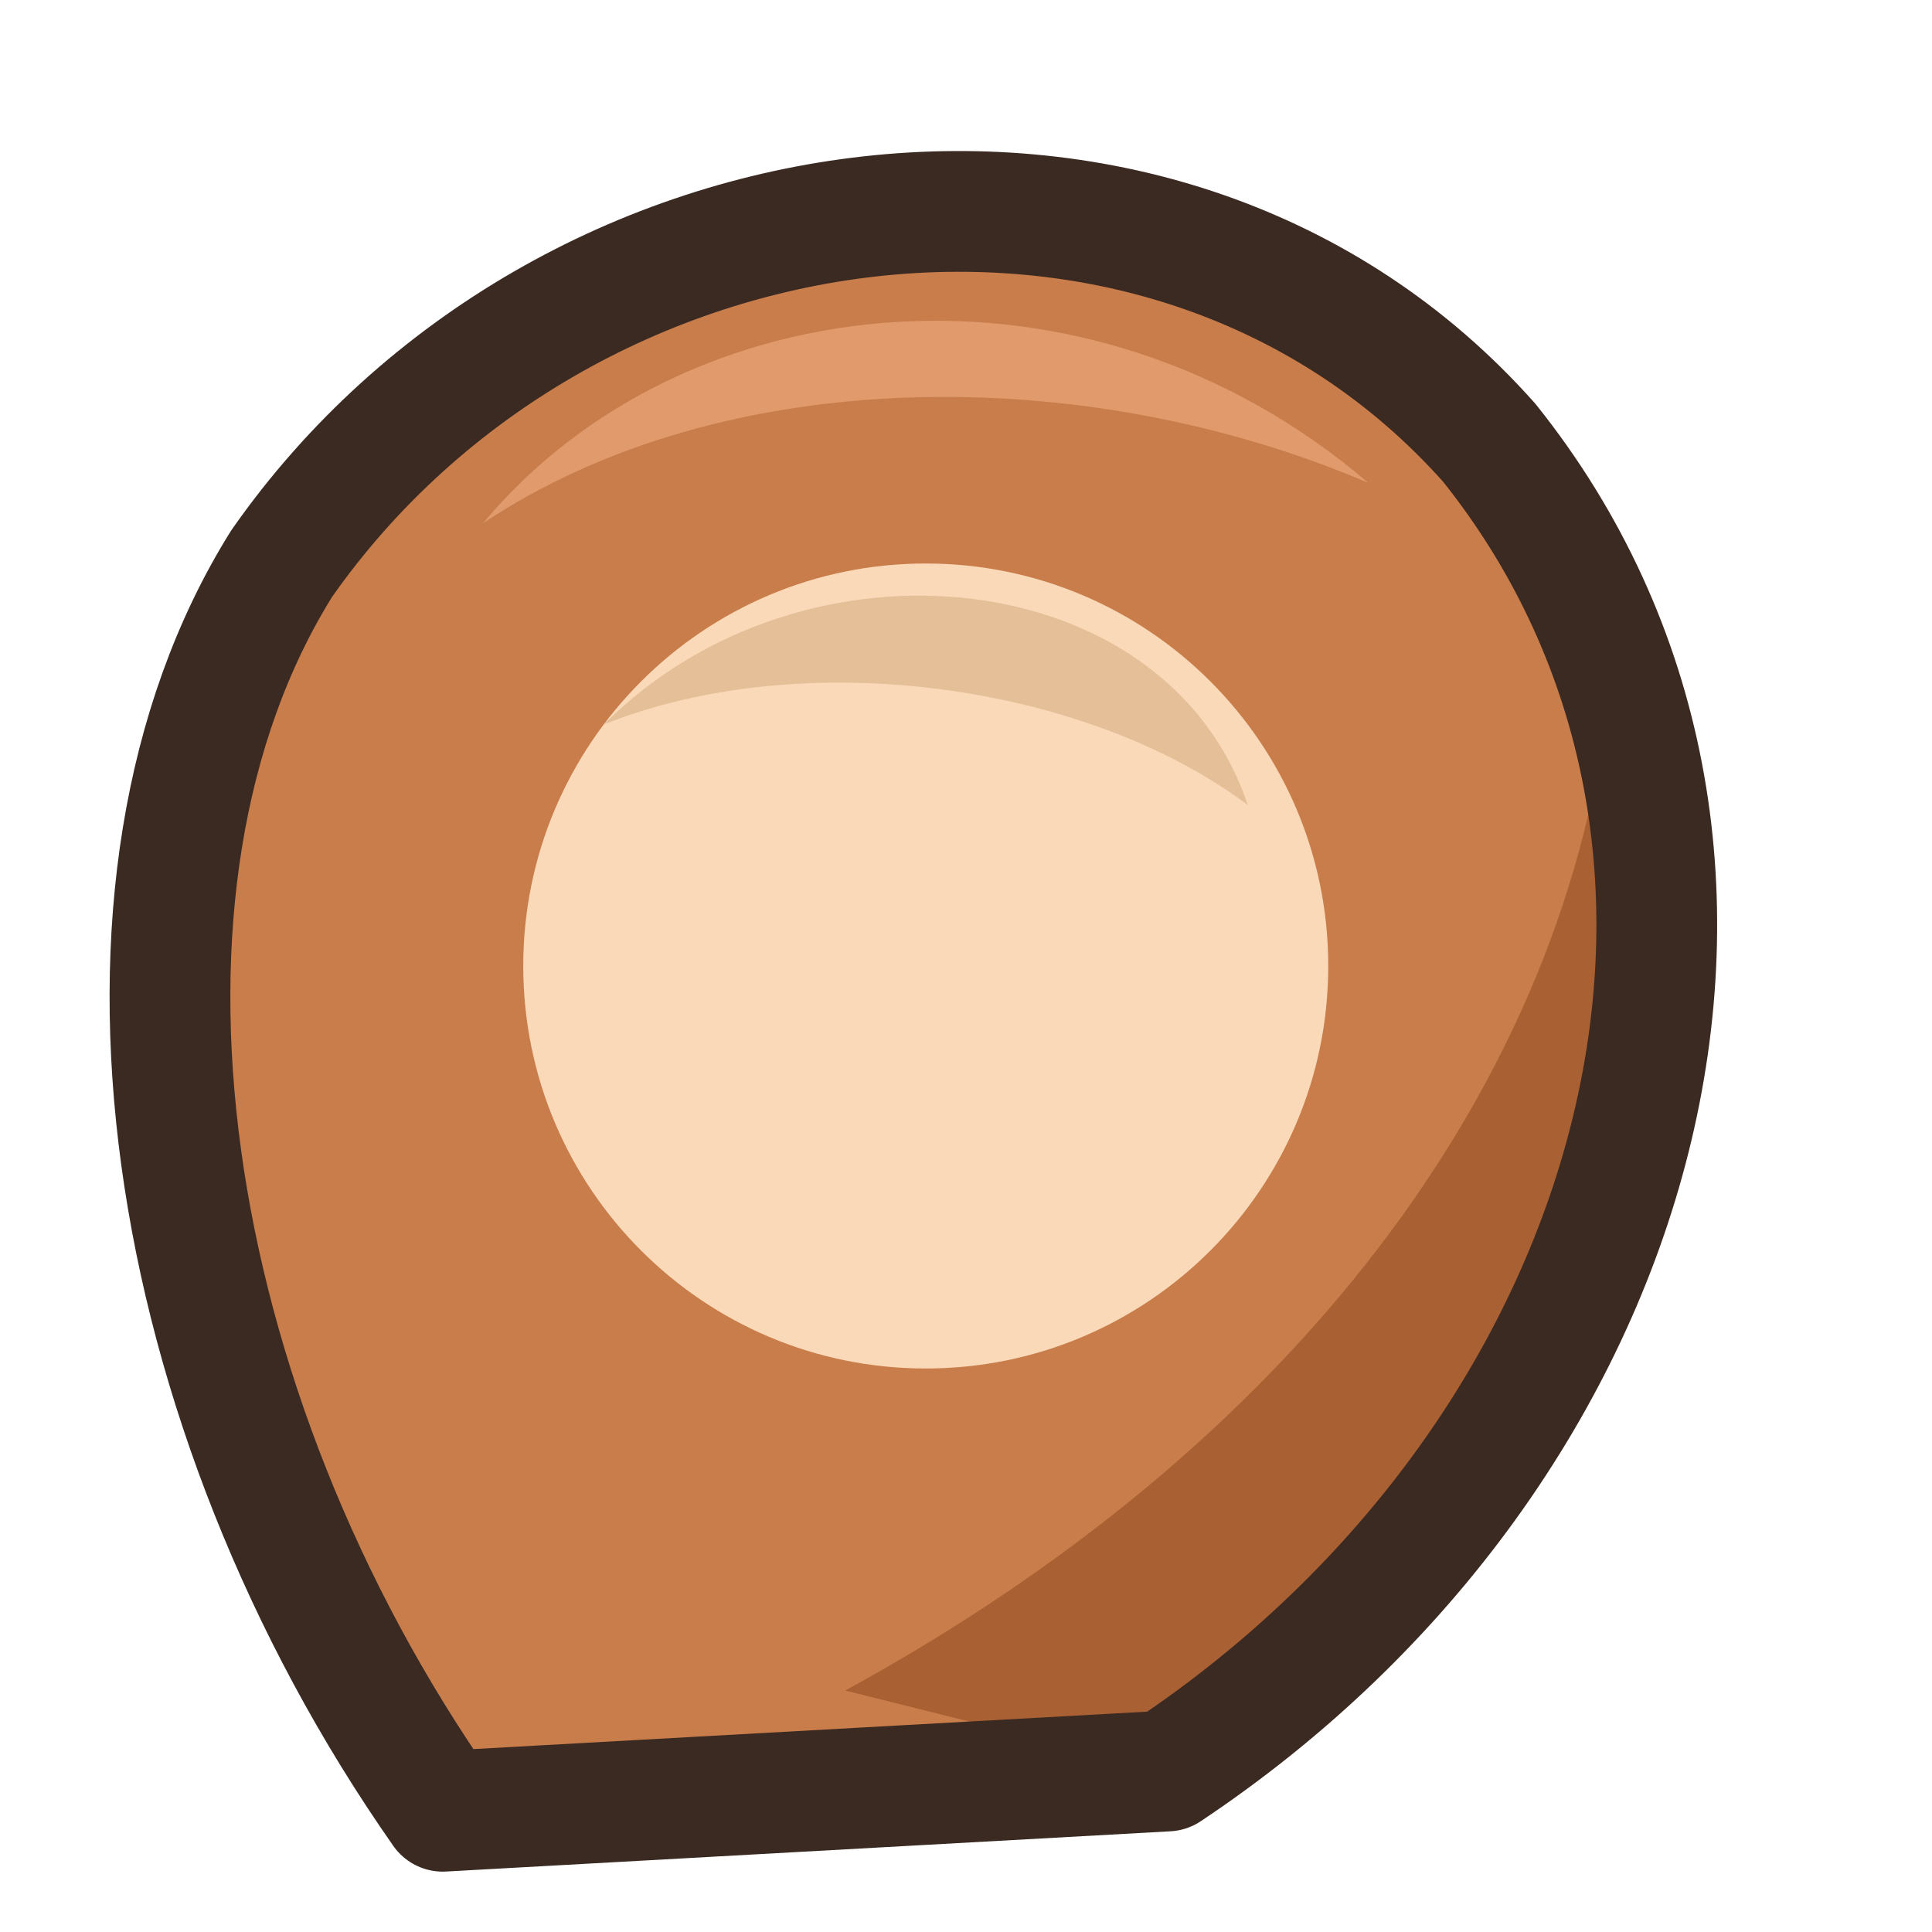
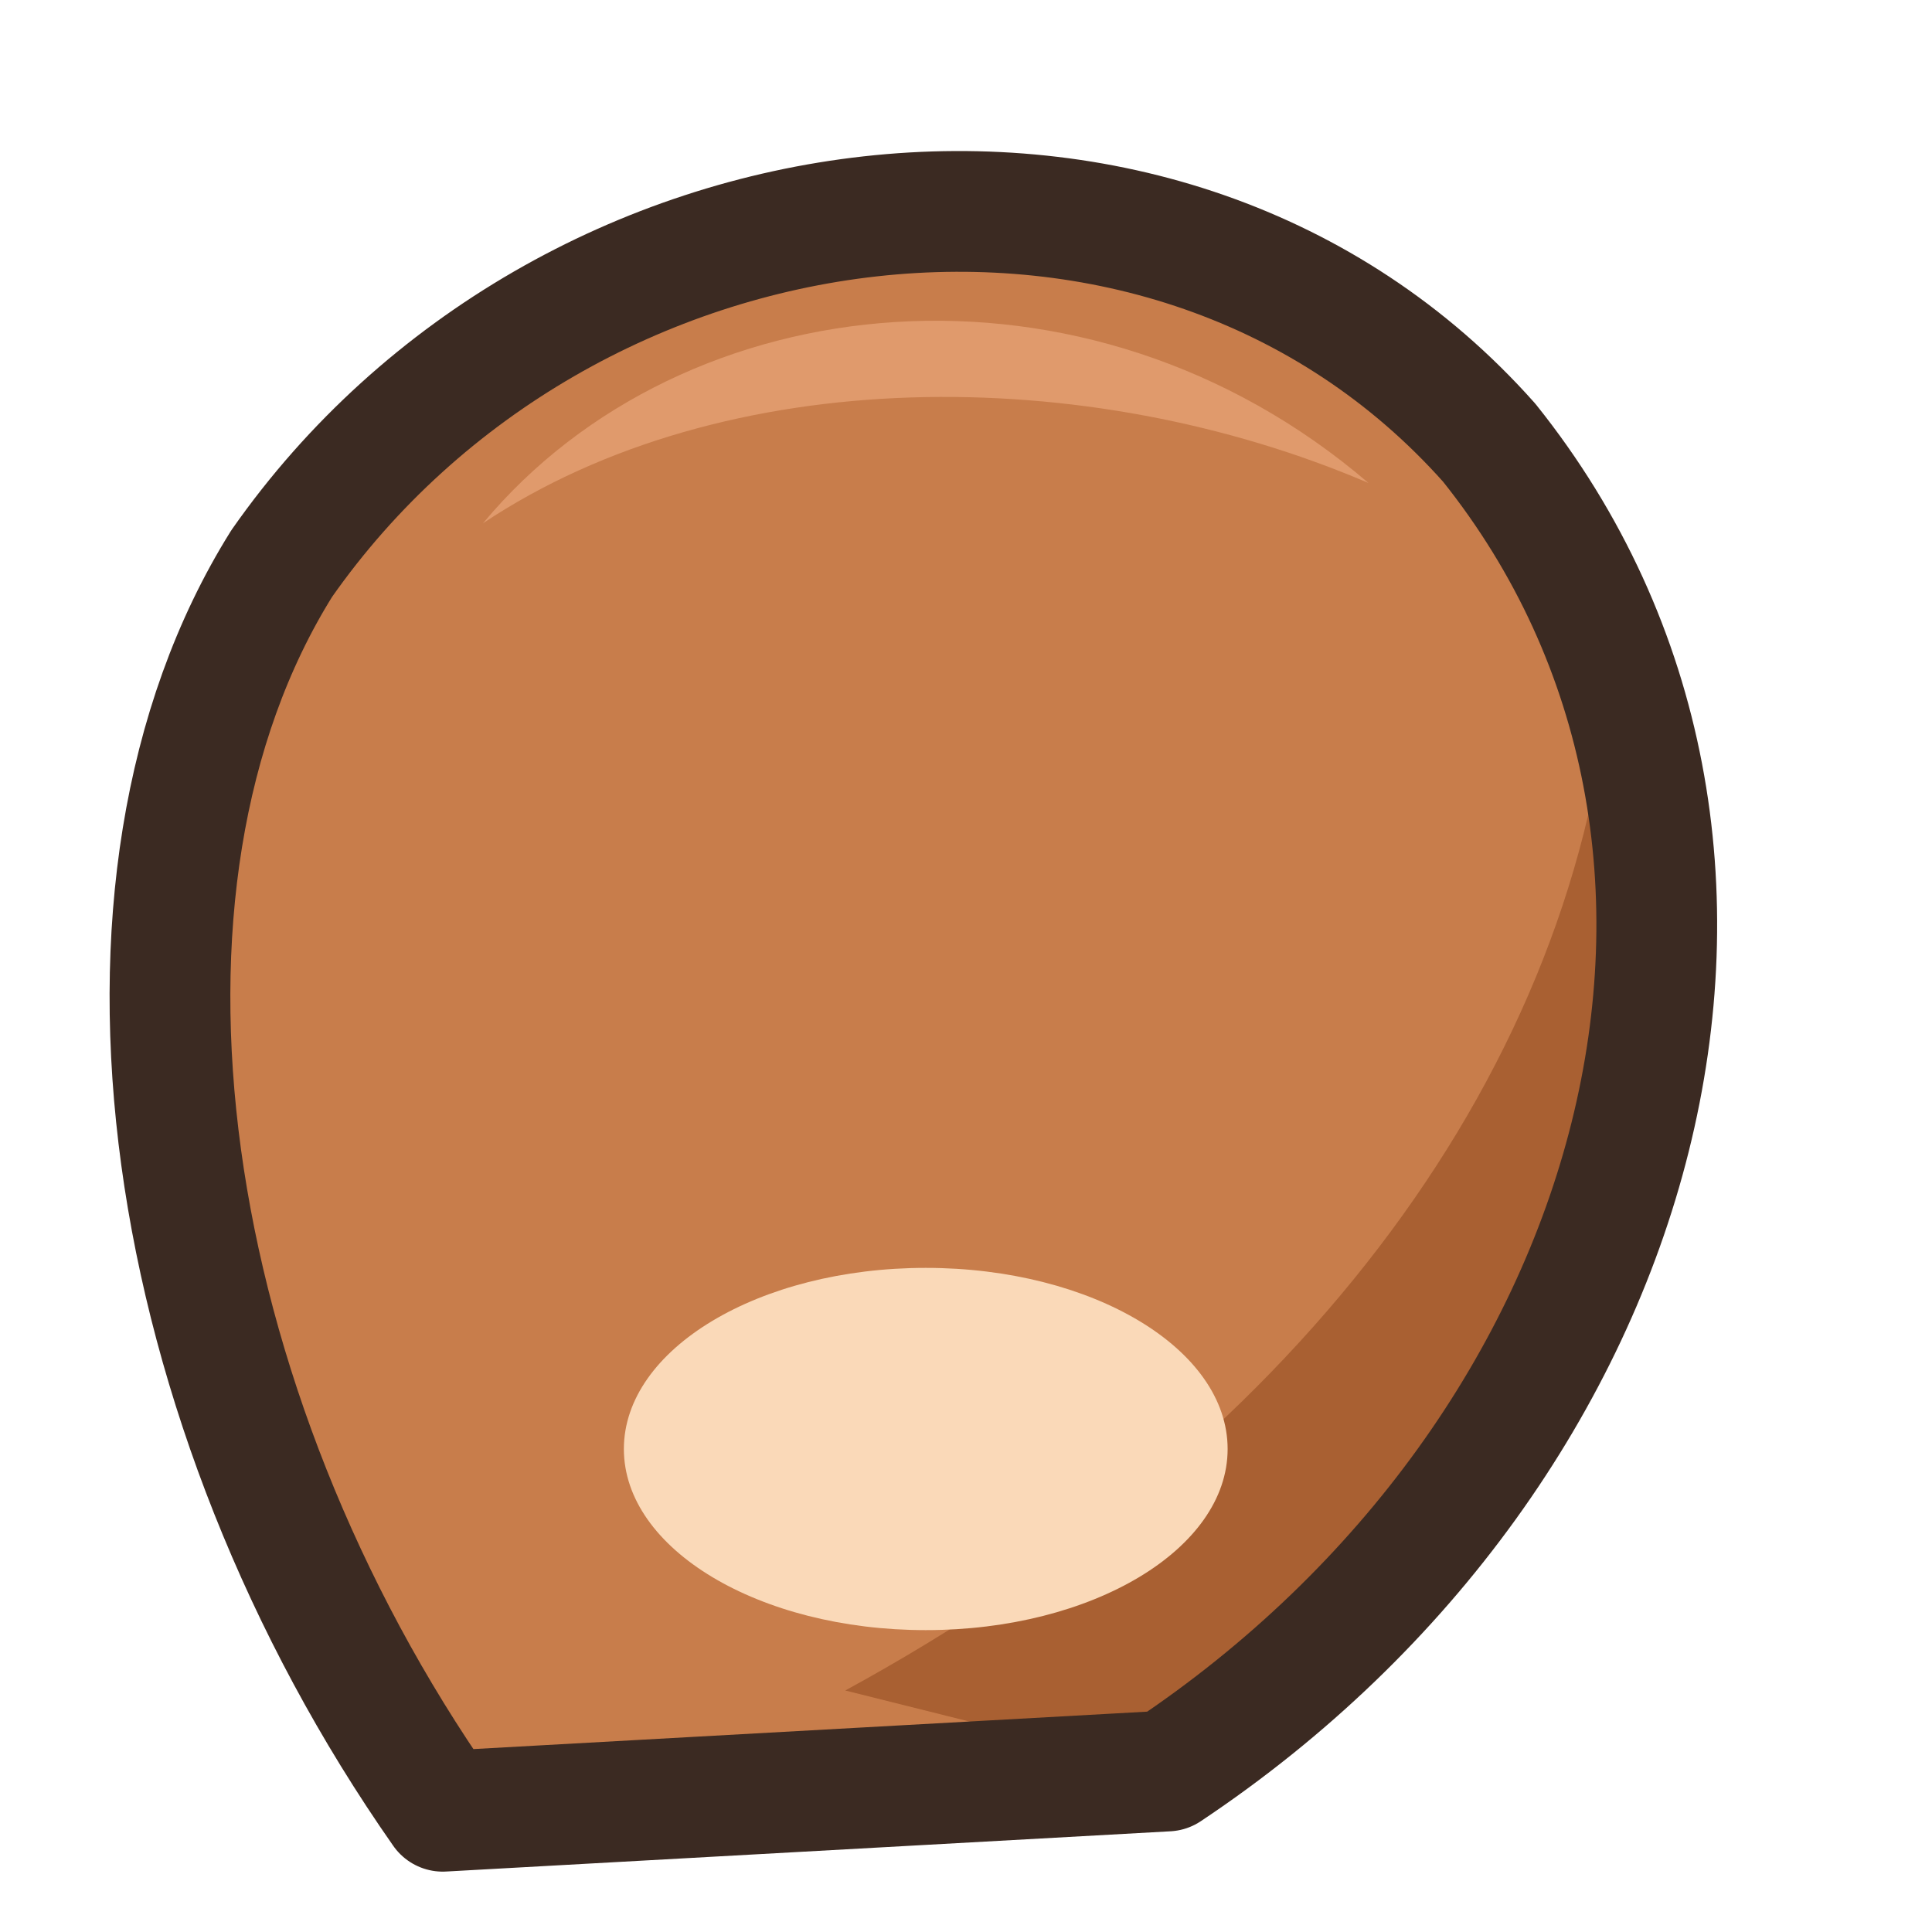
<svg xmlns="http://www.w3.org/2000/svg" viewBox="0 0 96 96" width="96" height="96">
  <path d="M 58 88 C 82 72, 90 42, 74 22 C 58 4, 28 8, 14 28 C 4 44, 8 70, 22 90 Z" fill="#C87D4B" />
  <path d="M 58 88 C 76 74, 84 52, 80 34 C 78 54, 64 72, 42 84 Z" fill="#A96032" />
  <path d="M 68 24 C 54 12, 34 14, 24 26 C 36 18, 54 18, 68 24 Z" fill="#E09A6C" />
-   <ellipse cx="46" cy="48" rx="20" ry="20" fill="#FAD9B8" />
-   <path d="M 62 40 C 58 28, 40 26, 30 36 C 40 32, 54 34, 62 40 Z" fill="#E5BF98" />
+   <ellipse cx="46" cy="72" rx="15" ry="9" fill="#FAD9B8" />
  <path d="M 58 88 C 82 72, 90 42, 74 22 C 58 4, 28 8, 14 28 C 4 44, 8 70, 22 90 Z" fill="none" stroke="#3B2A22" stroke-width="6" stroke-linecap="round" stroke-linejoin="round" />
</svg>
